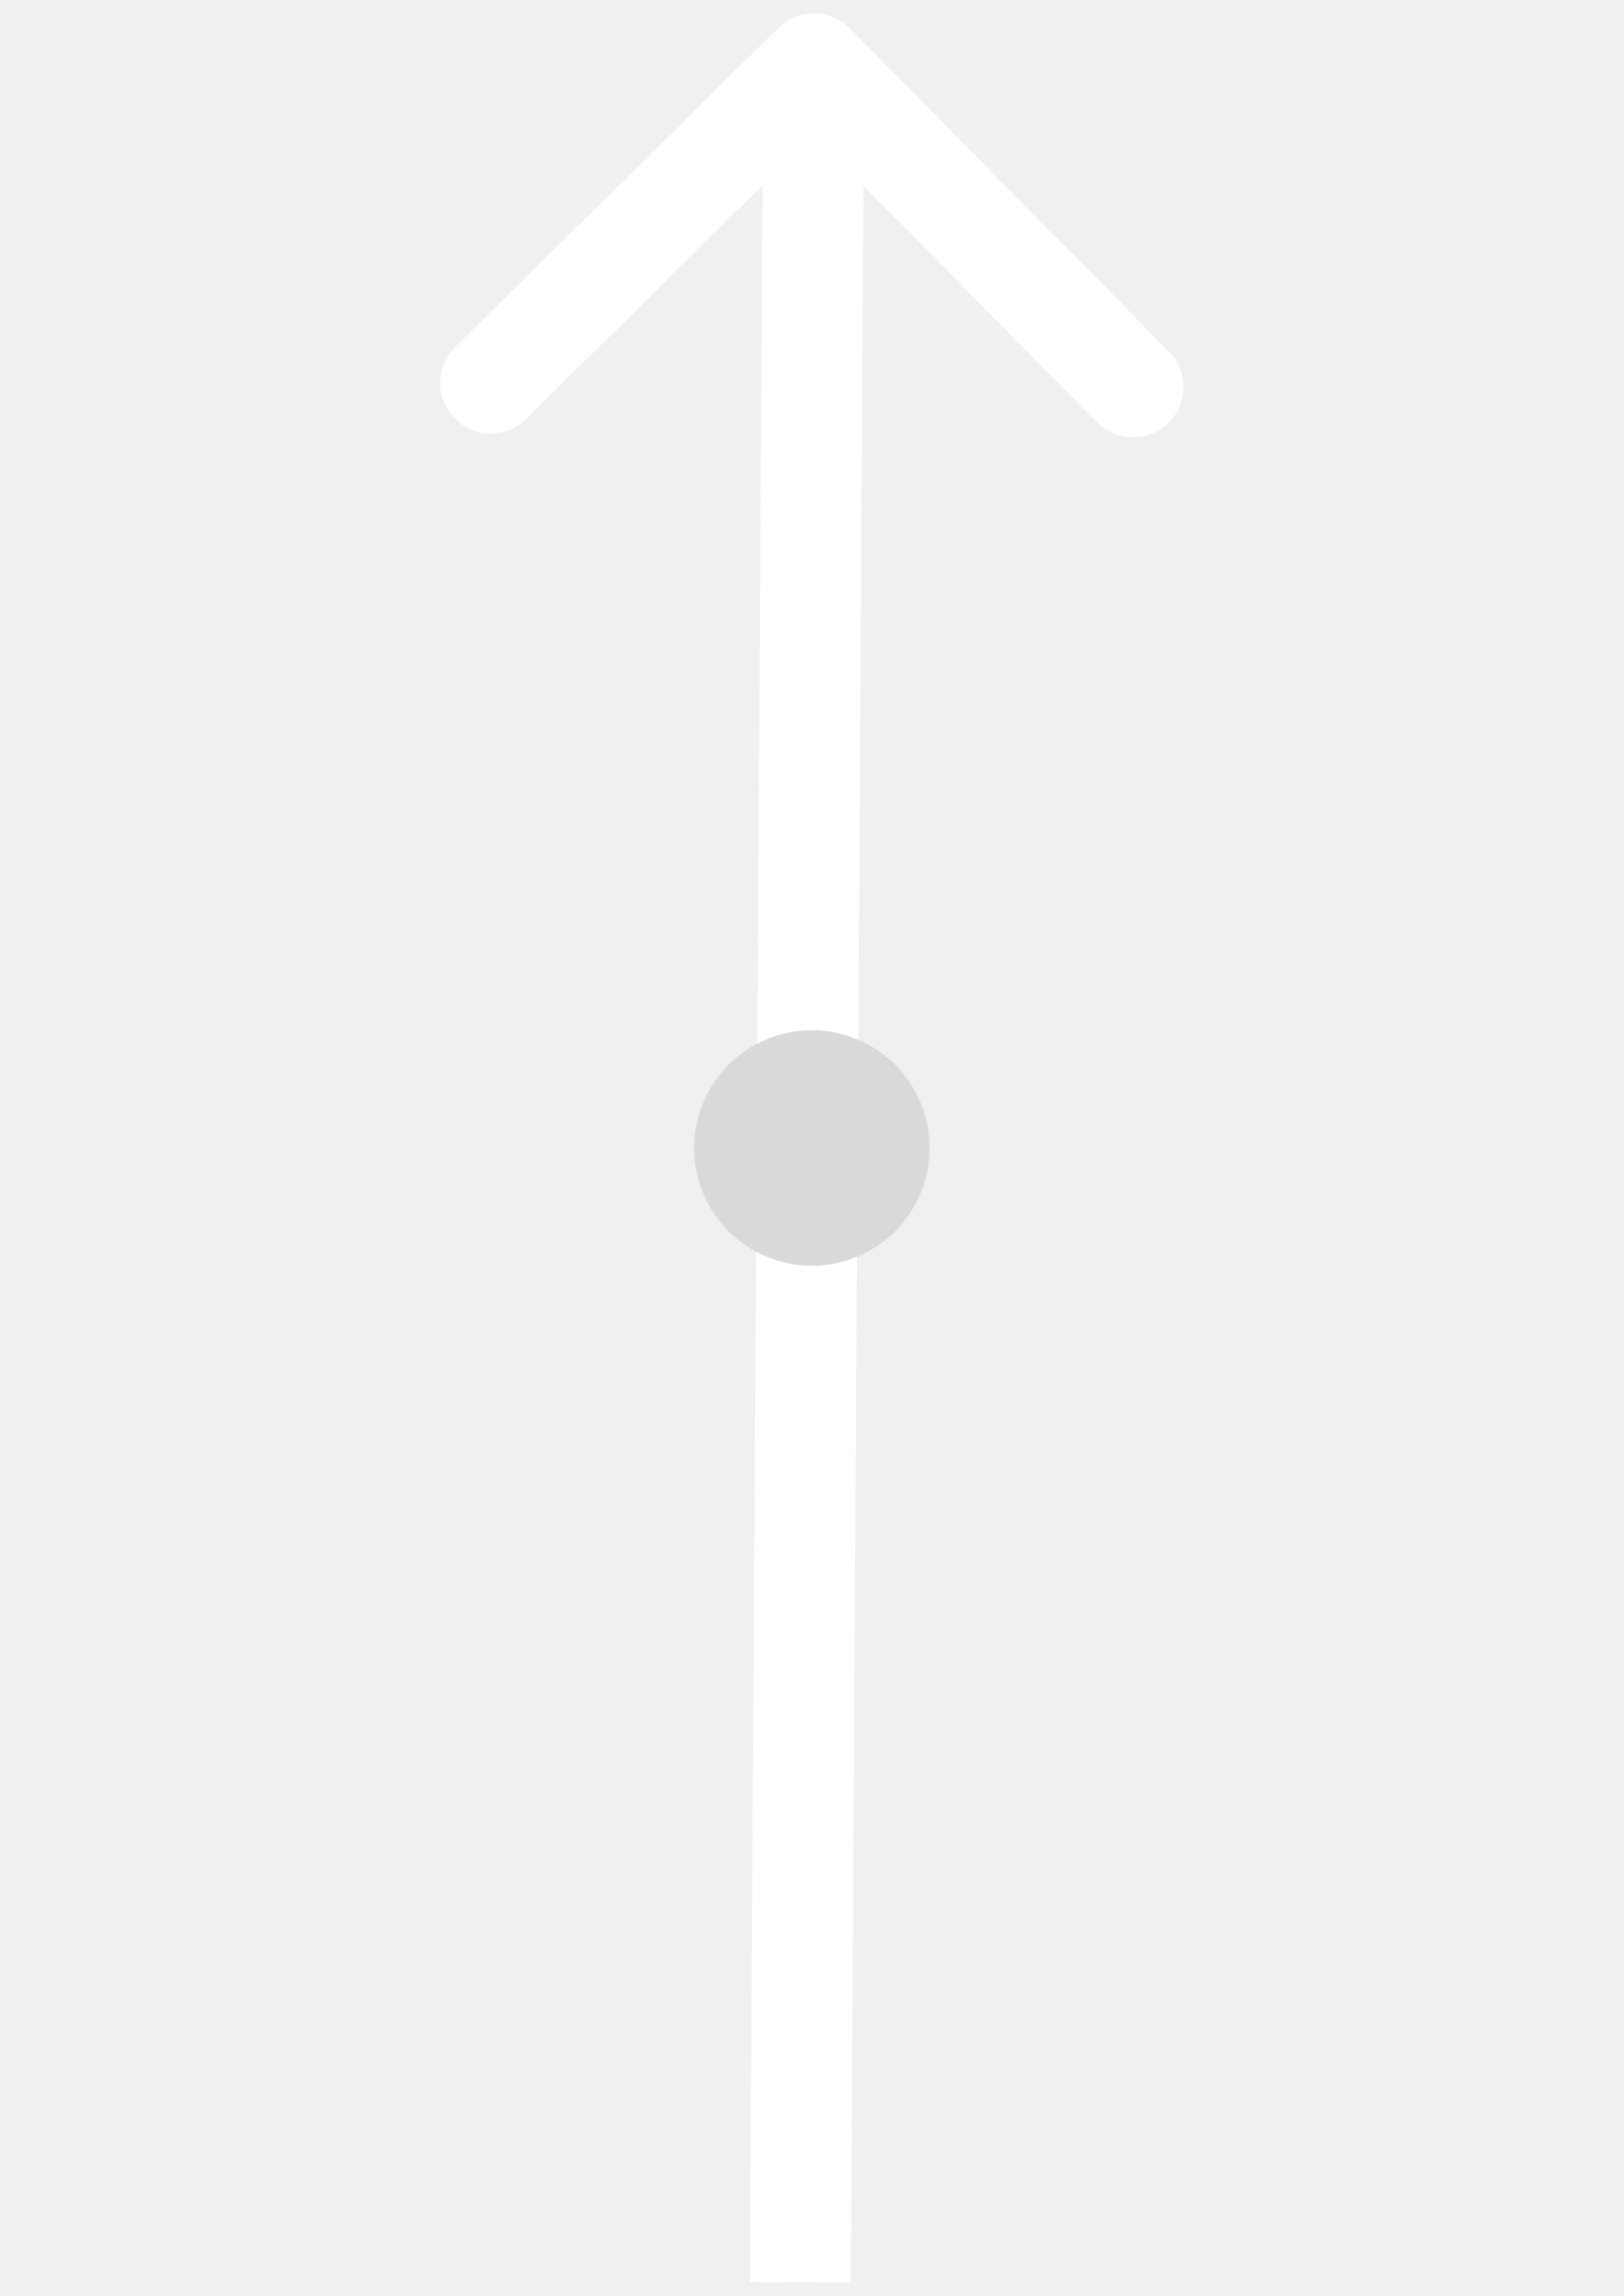
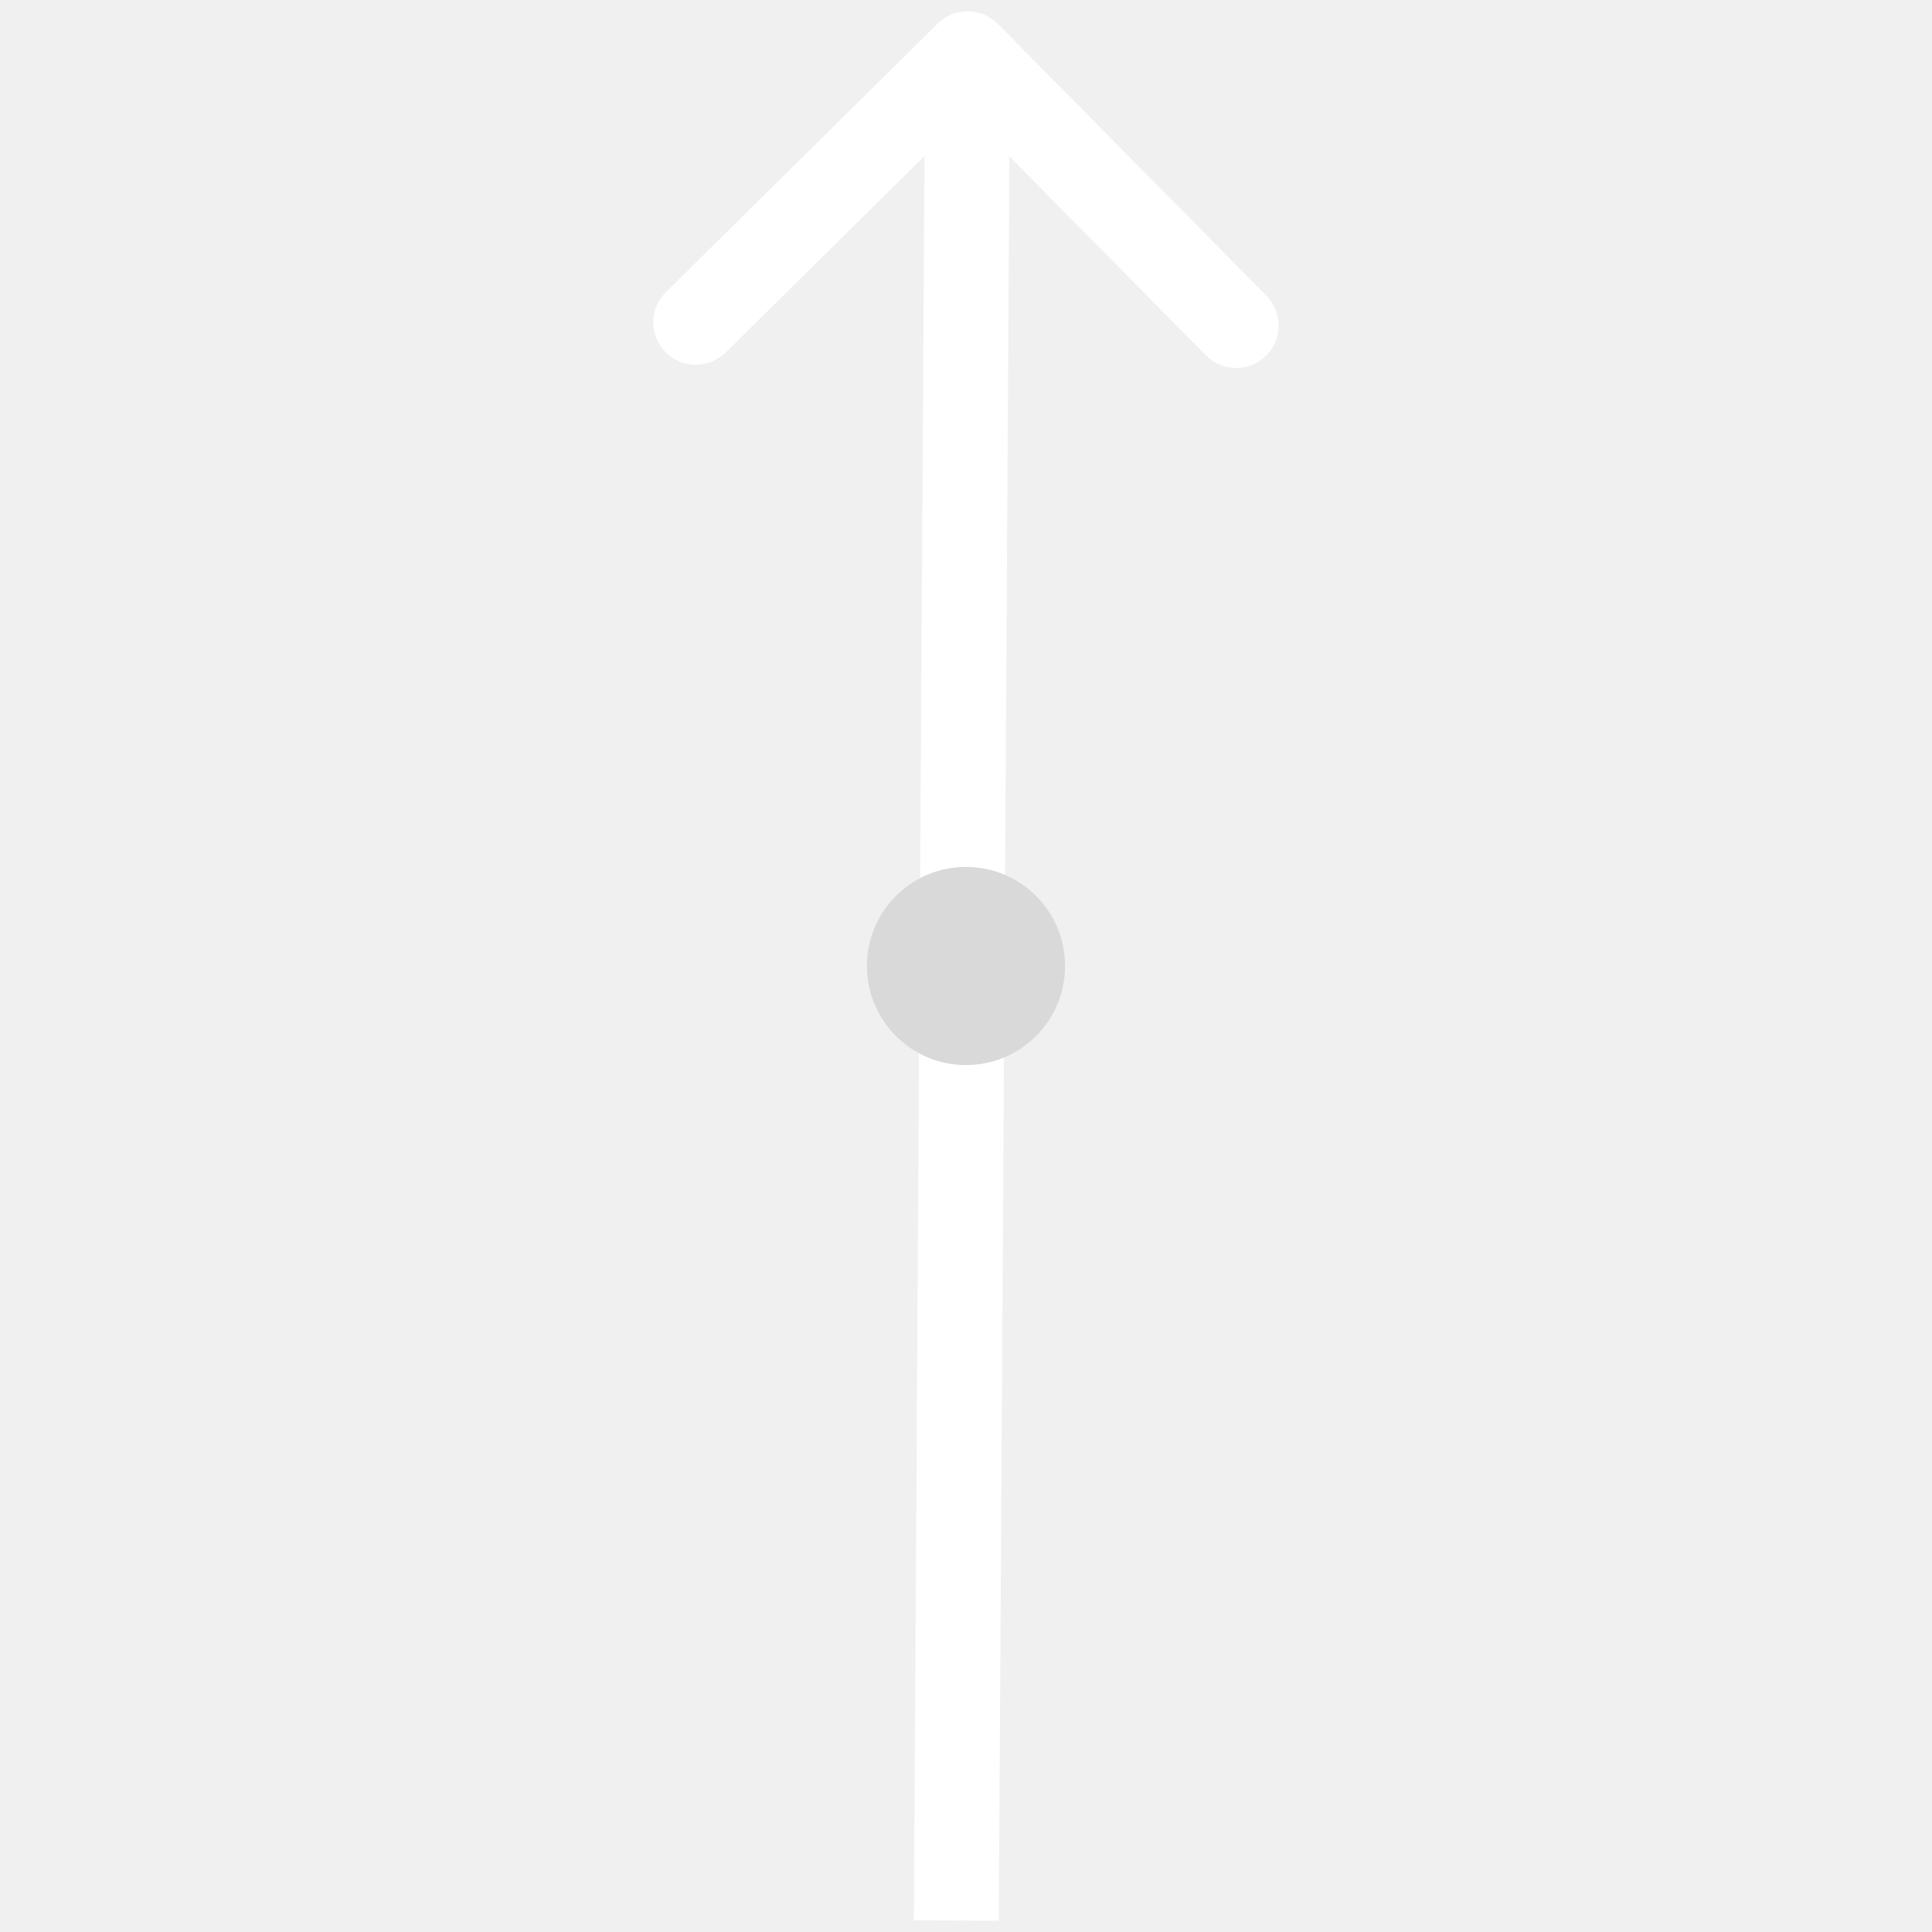
- <svg xmlns="http://www.w3.org/2000/svg" width="210mm" height="297mm" version="1.1" viewBox="0 0 210 297">
+ <svg xmlns="http://www.w3.org/2000/svg" width="100" height="100" version="1.1" viewBox="0 0 210 297">
  <g stroke-width="4.352">
    <path d="m109.89 3.671c-2.533-2.565-6.666-2.59-9.233-0.049l-41.788 41.288c-2.564 2.534-2.589 6.667-0.049 9.231 2.534 2.564 6.667 2.589 9.231 0.049l37.147-36.702 36.699 37.148c2.536 2.562 6.669 2.587 9.233 0.049 2.564-2.534 2.588-6.666 0.049-9.231zm0.148 291.6 1.729-286.97-13.053-0.082-1.731 286.97z" fill="#fff" />
    <circle cx="105" cy="148.5" r="15.231" fill="#d9d9d9" />
  </g>
</svg>
